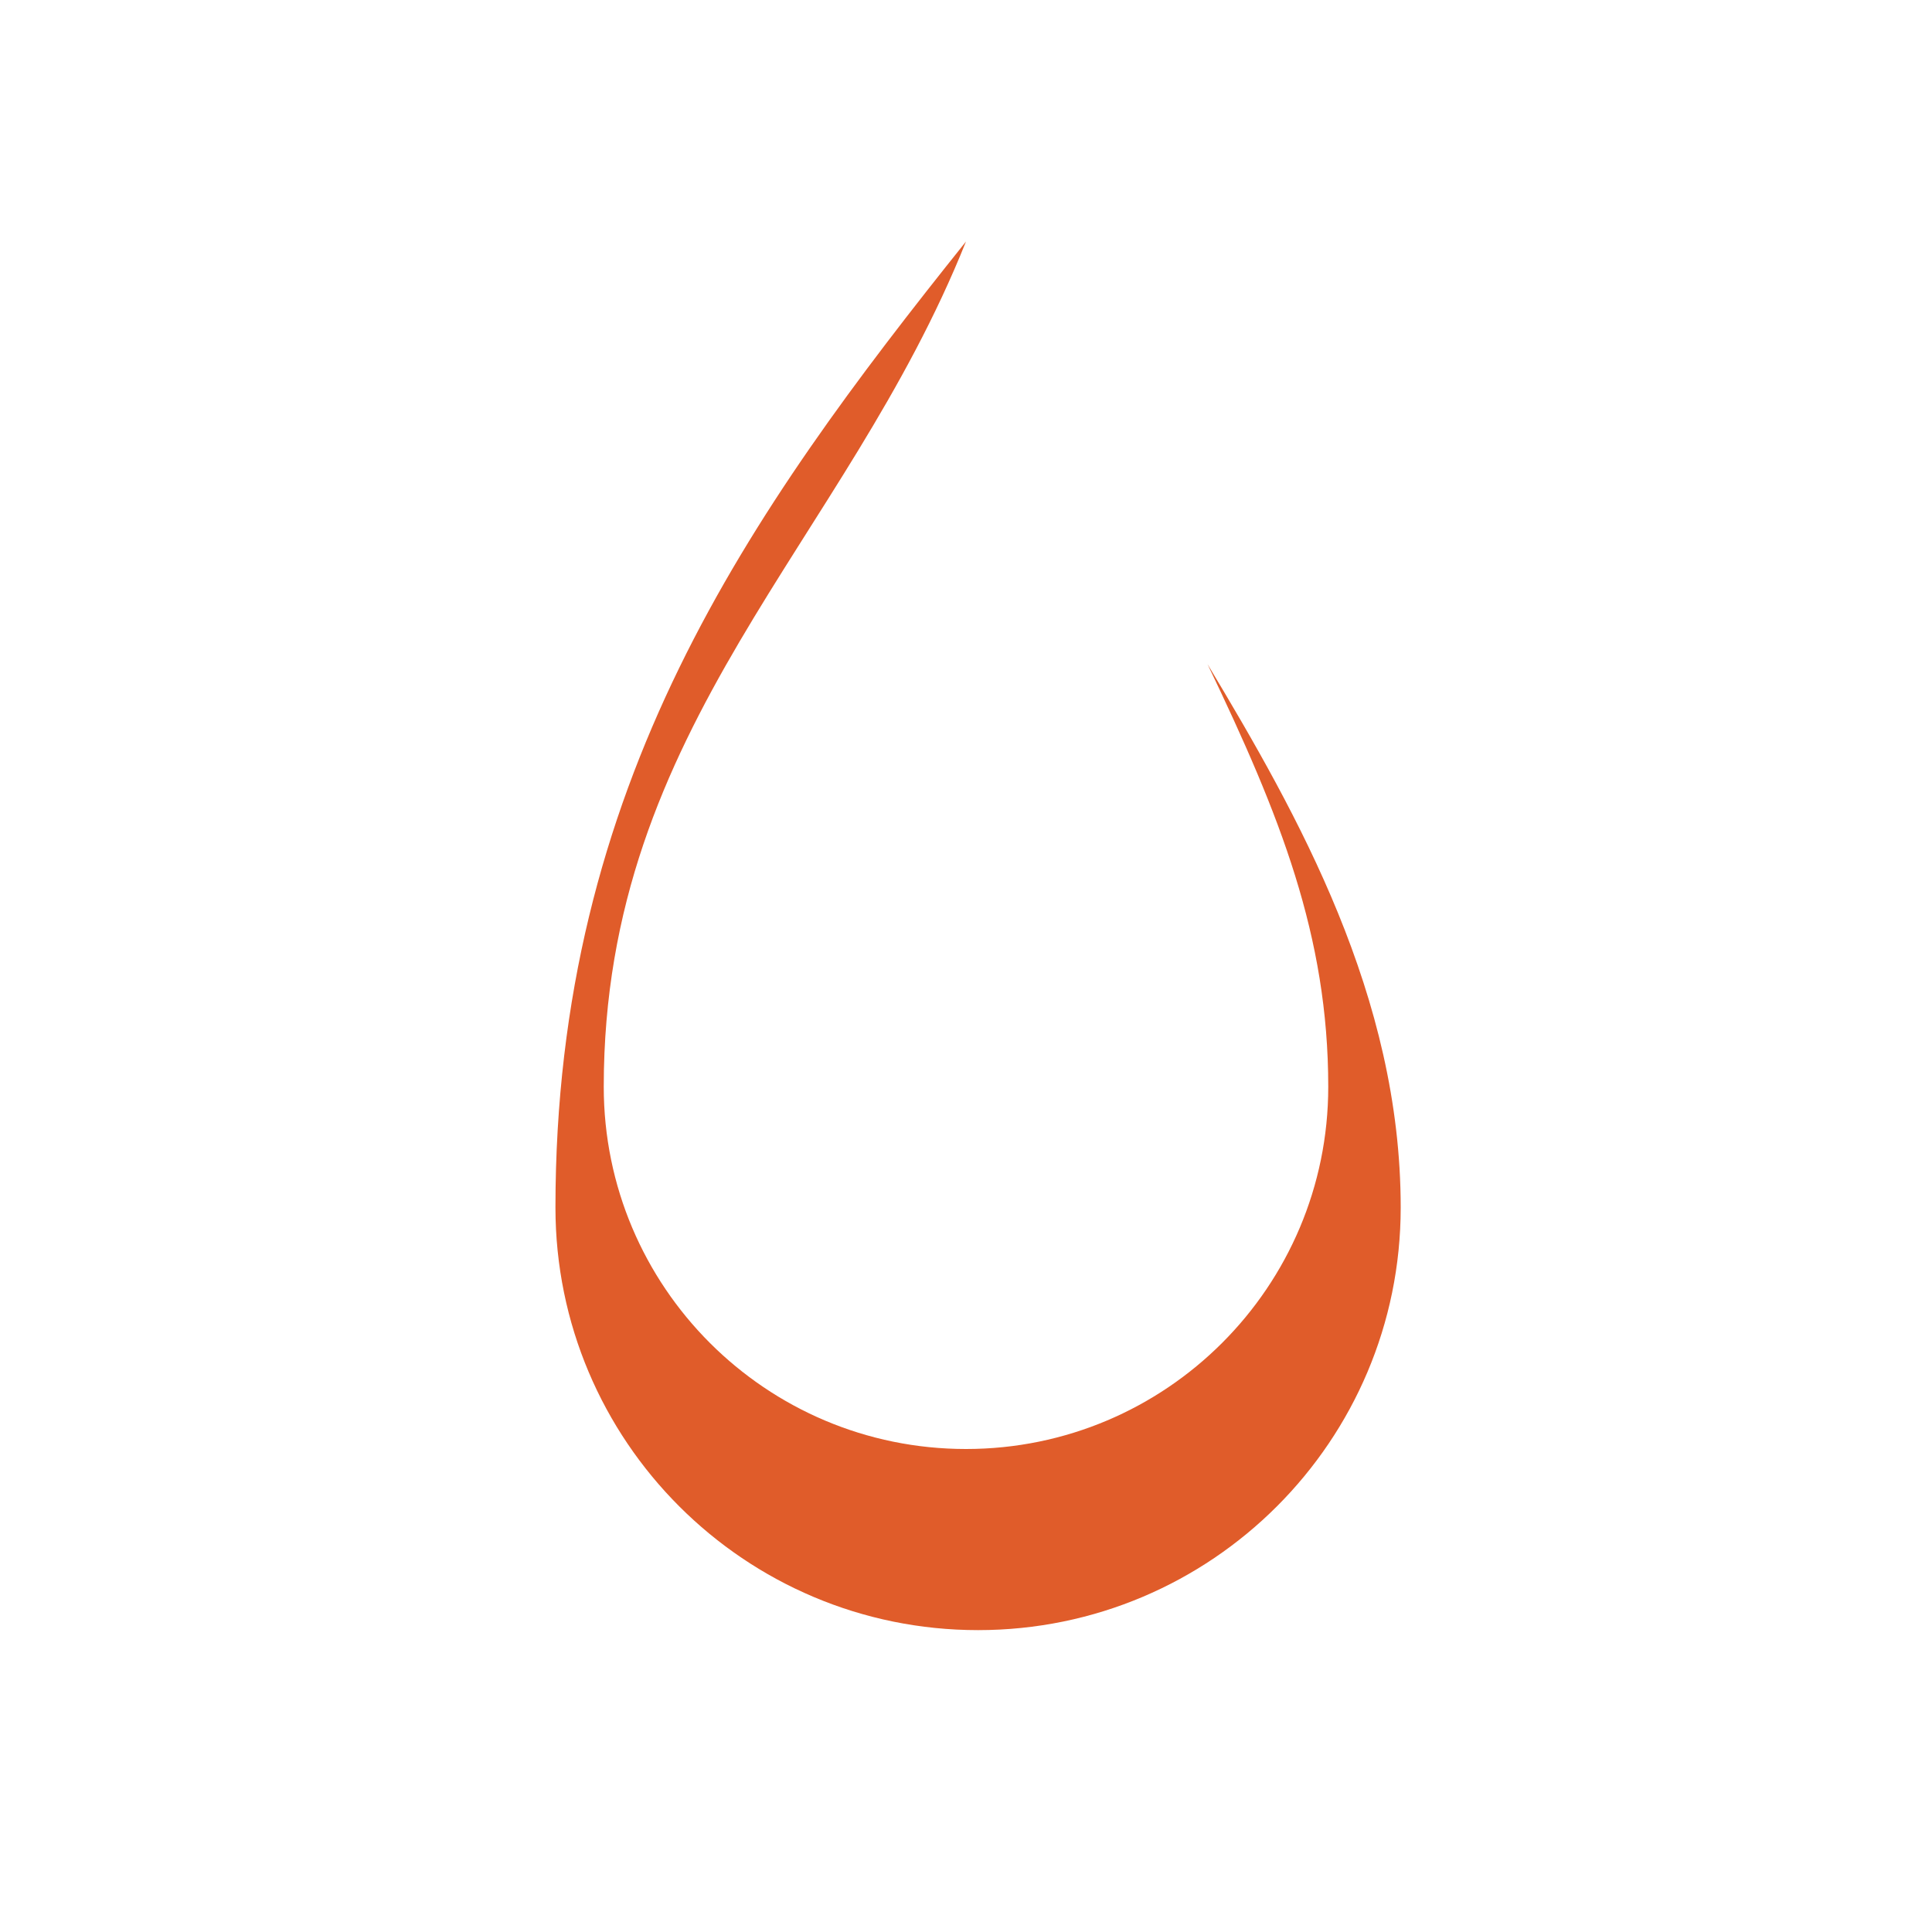
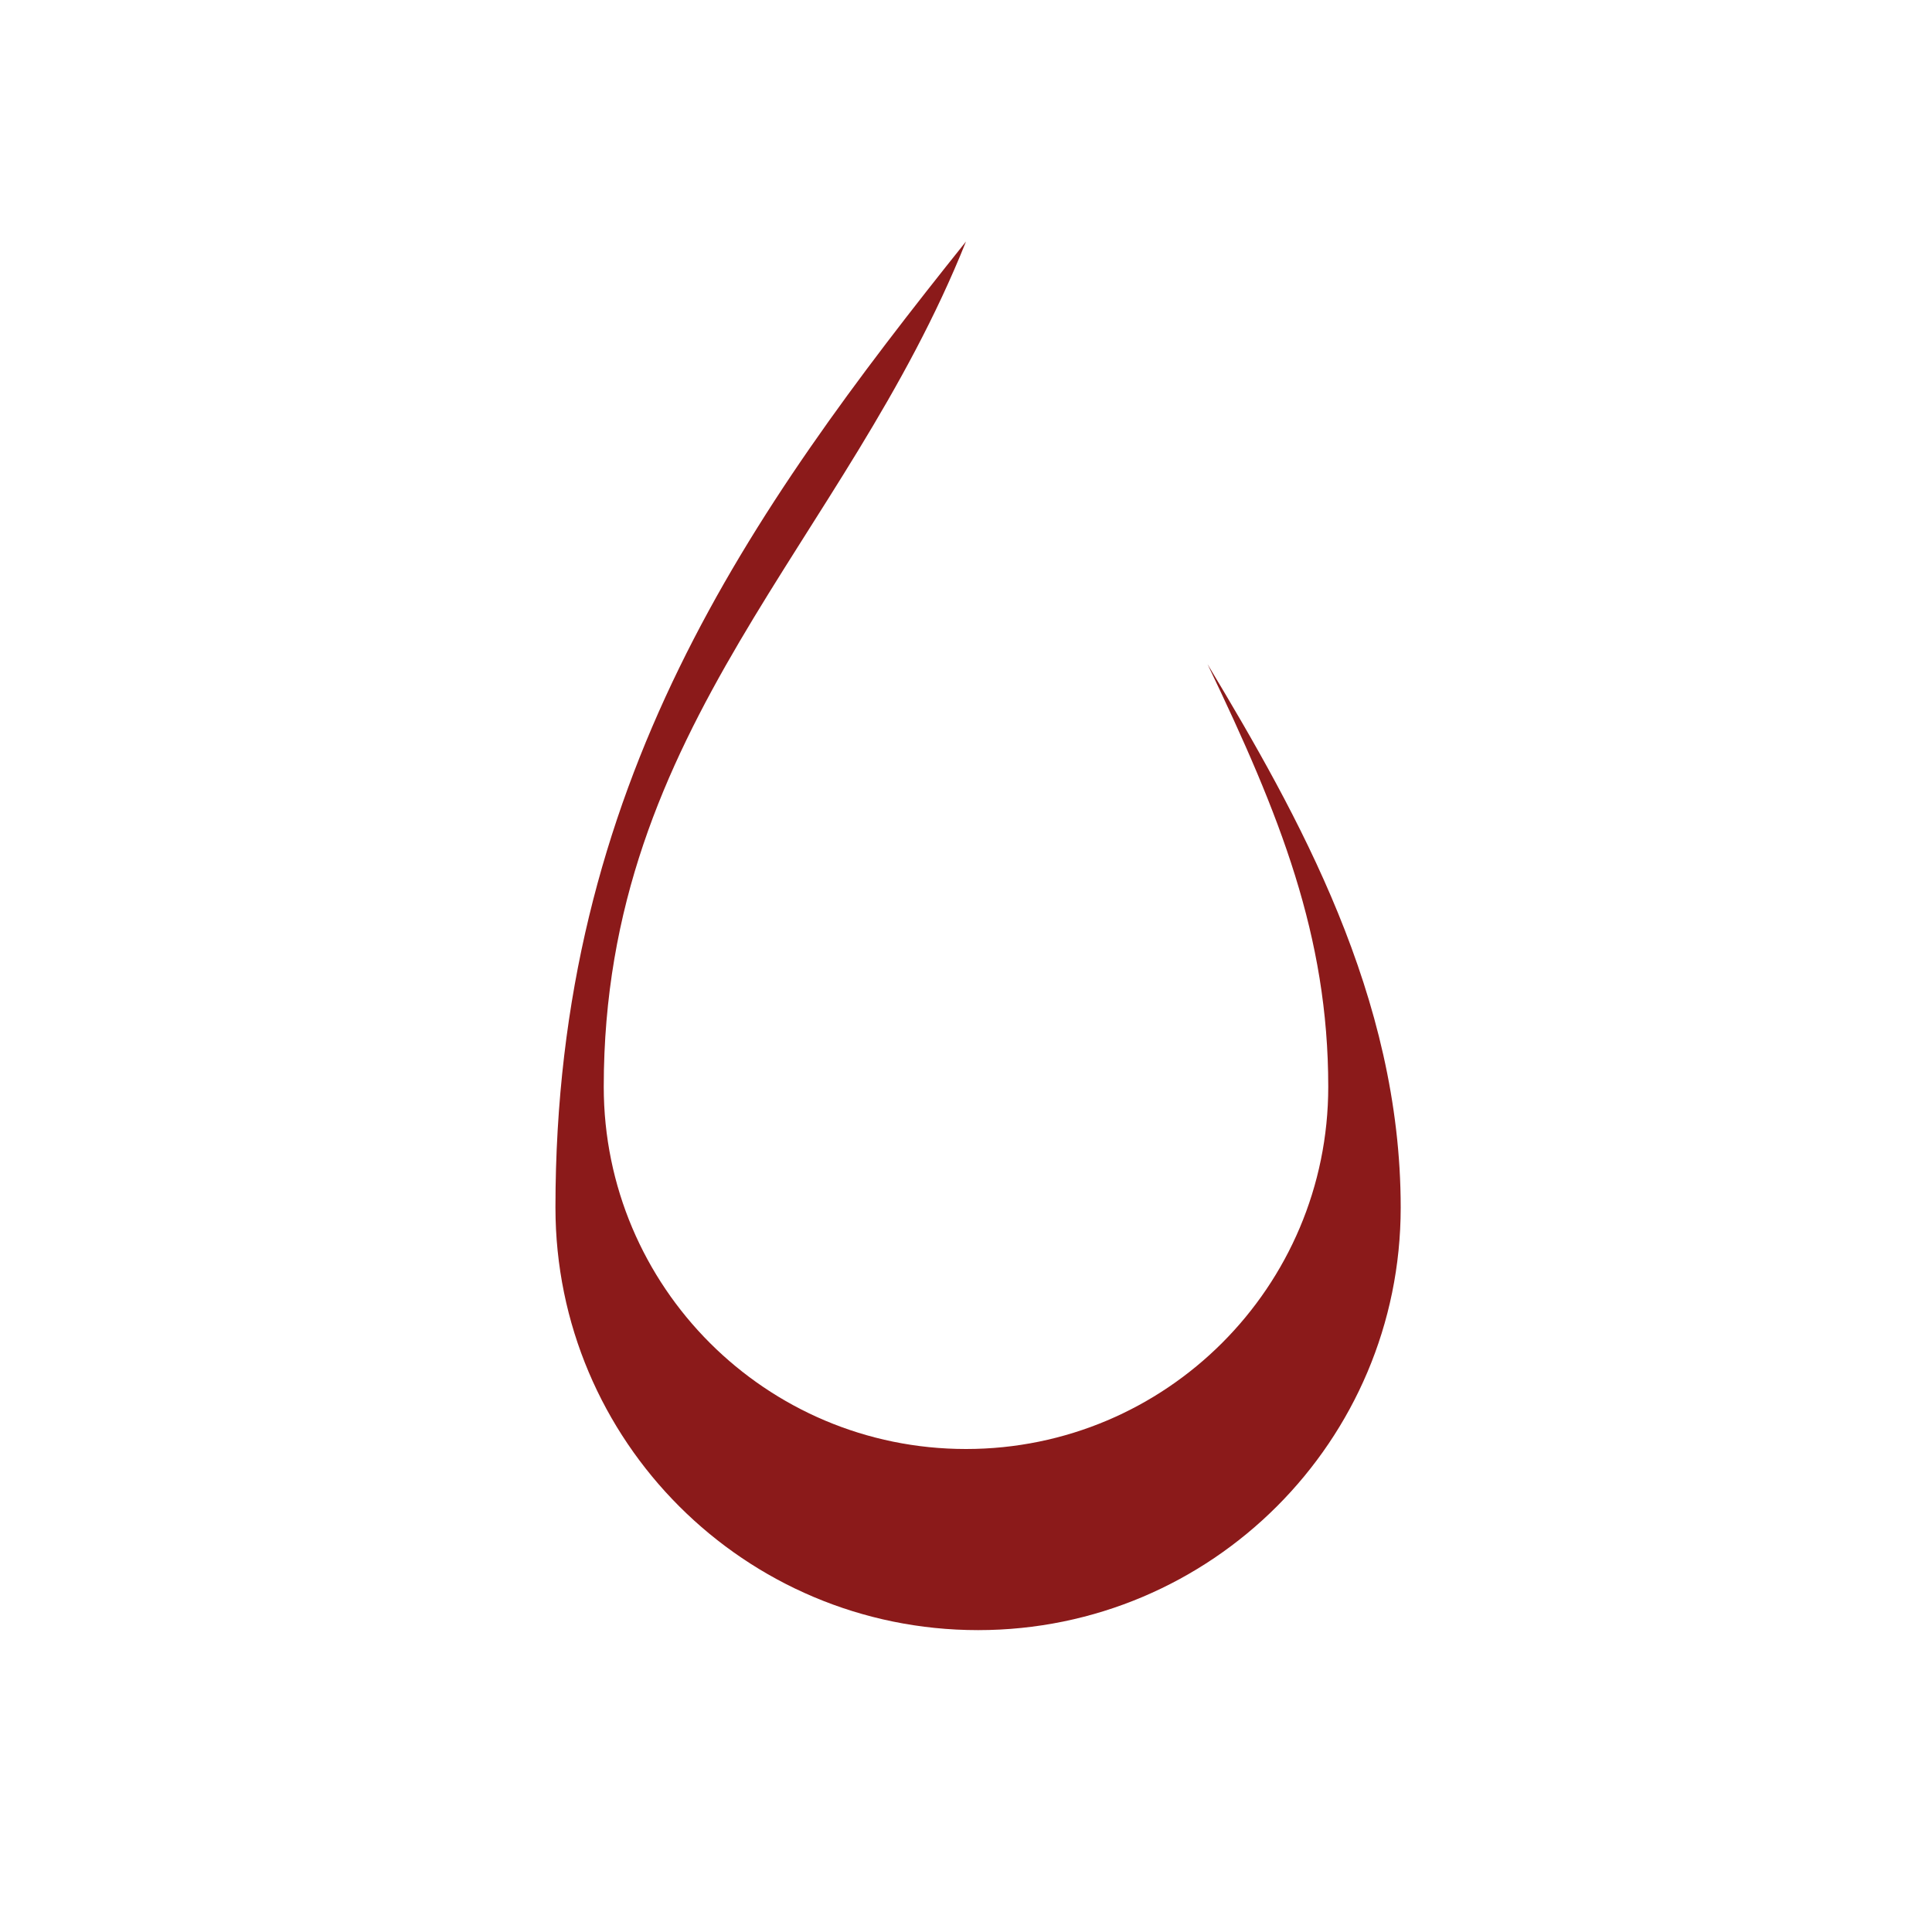
<svg xmlns="http://www.w3.org/2000/svg" viewBox="0 0 32 32">
-   <path fill="#e05c2a" d="M16 4c-2 5-6 8-6 14a6 6 0 1 0 12 0c0-2.5-.8-4.5-2-7 1.5 2.5 3.2 5.5 3.2 9a7 7 0 1 1-14 0c0-7 3.2-11.5 6.8-16z" />
+   <path fill="#8b1a1a" d="M16 4c-2 5-6 8-6 14a6 6 0 1 0 12 0c0-2.5-.8-4.5-2-7 1.5 2.5 3.2 5.5 3.2 9a7 7 0 1 1-14 0c0-7 3.2-11.5 6.8-16z" />
</svg>
